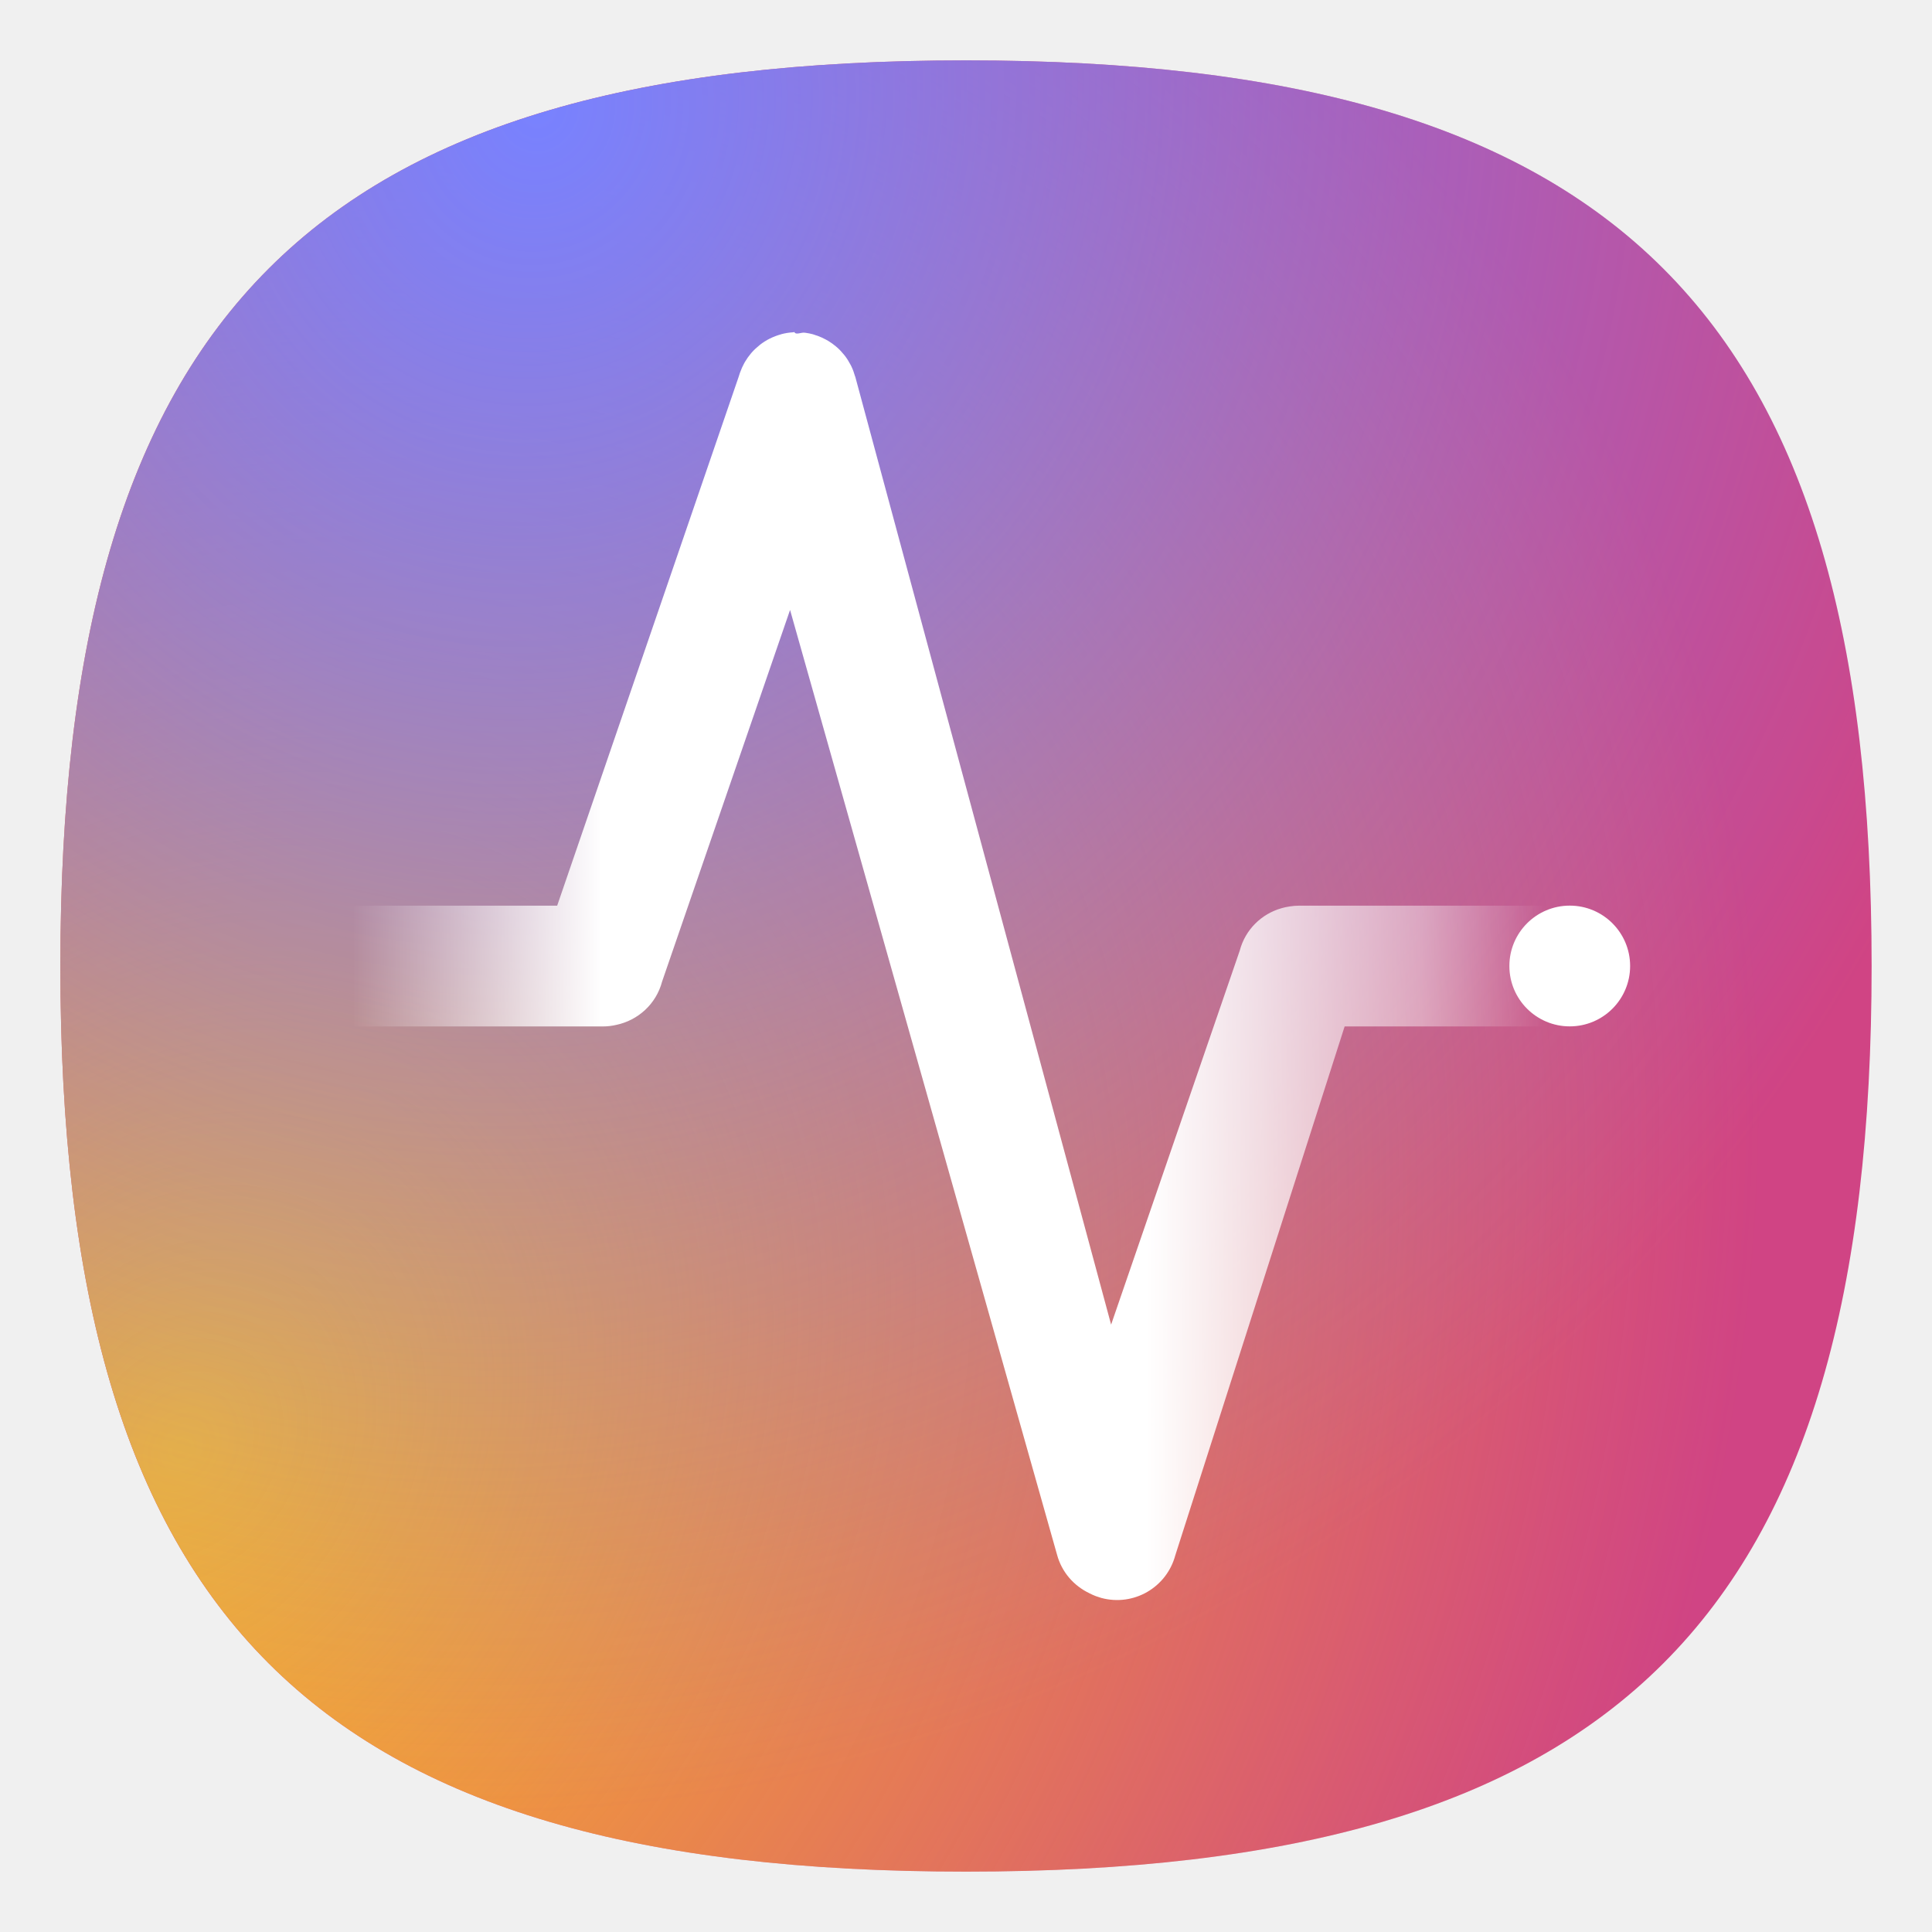
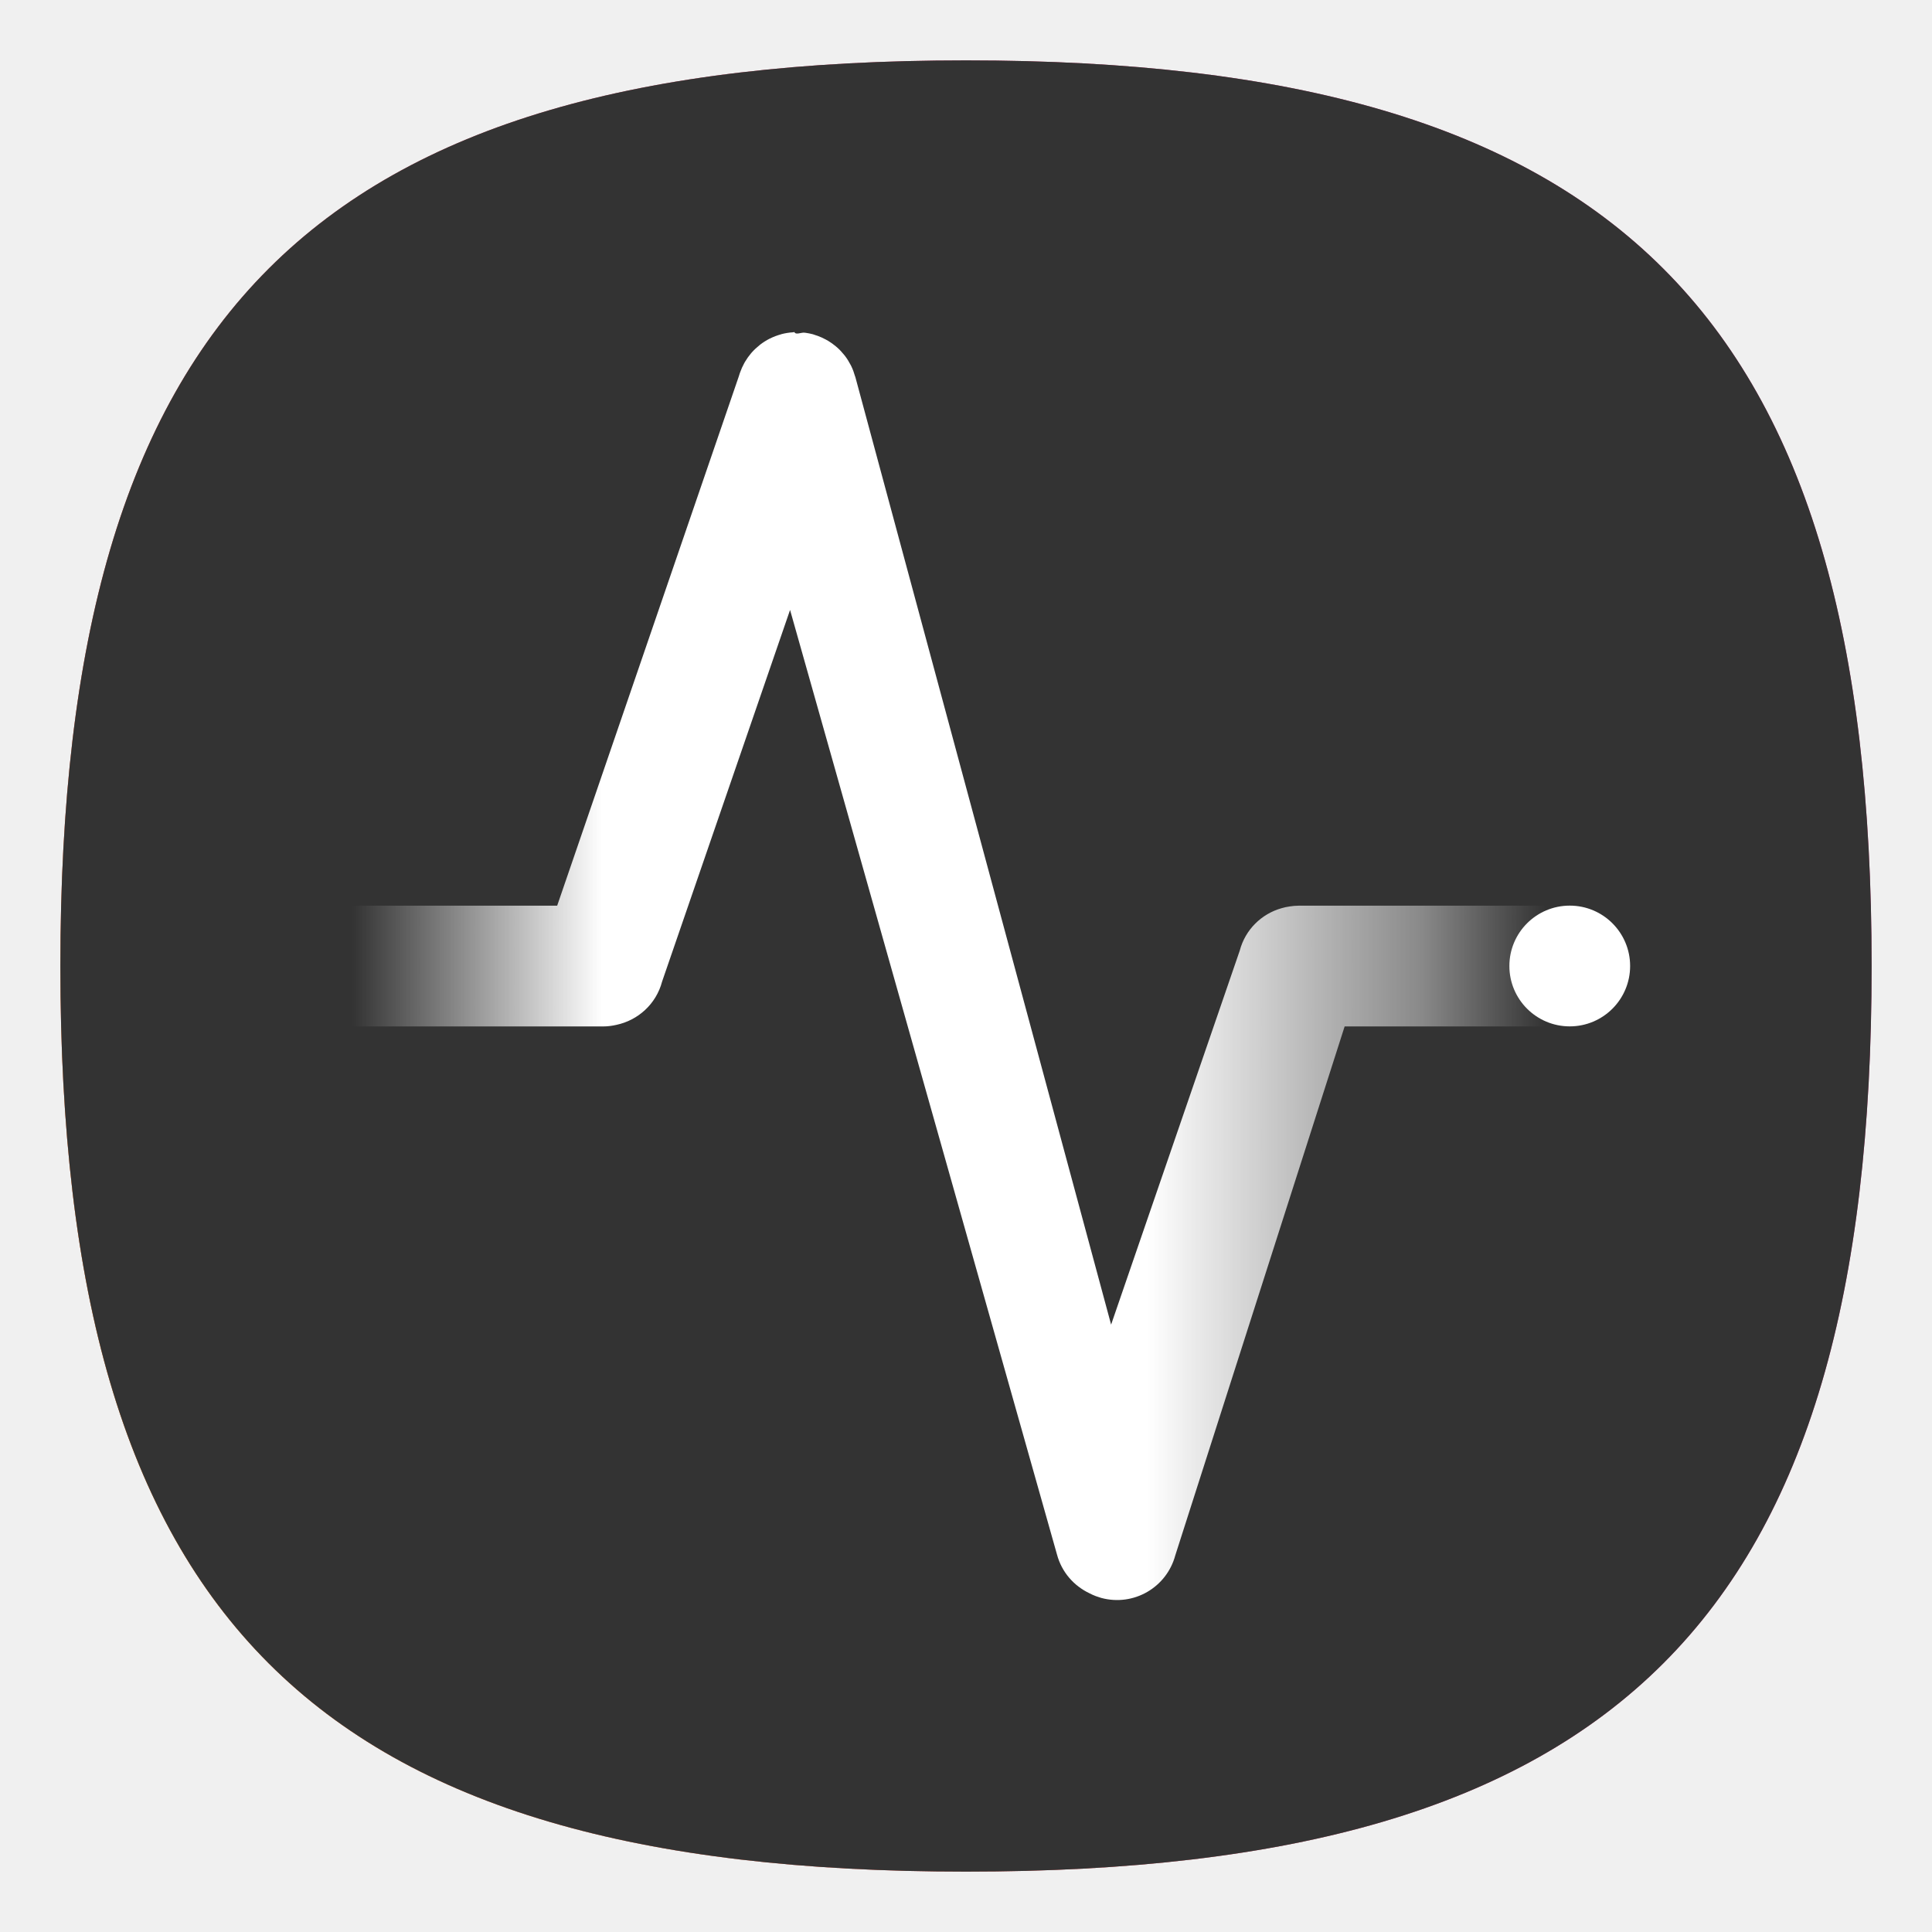
<svg xmlns="http://www.w3.org/2000/svg" xmlns:xlink="http://www.w3.org/1999/xlink" viewbox="0 0 200 200" version="1.1" id="svg4" width="64" height="64">
  <defs id="defs8">
    <linearGradient id="linearGradient2932">
      <stop style="stop-color:#ffffff;stop-opacity:0" offset="0" id="stop2928" />
      <stop style="stop-color:#ffffff;stop-opacity:0" offset="0.161" id="stop3613" />
      <stop style="stop-color:#ffffff;stop-opacity:1" offset="0.299" id="stop5141" />
      <stop style="stop-color:#ffffff;stop-opacity:1" offset="0.474" id="stop3163" />
      <stop style="stop-color:#ffffff;stop-opacity:1" offset="0.6" id="stop1264" />
      <stop style="stop-color:#ffffff;stop-opacity:0.42;" offset="0.752" id="stop1070" />
      <stop style="stop-color:#ffffff;stop-opacity:0" offset="0.82" id="stop4511" />
      <stop style="stop-color:#ffffff;stop-opacity:0;" offset="1" id="stop2930" />
    </linearGradient>
    <linearGradient xlink:href="#linearGradient2932" id="linearGradient2934" x1="2" y1="32.002" x2="62" y2="32.002" gradientUnits="userSpaceOnUse" />
    <linearGradient id="linearGradient14312">
      <stop style="stop-color:#fdb921;stop-opacity:1" offset="0" id="stop14308" />
      <stop style="stop-color:#fdb921;stop-opacity:0" offset="1" id="stop14310" />
    </linearGradient>
-     <radialGradient xlink:href="#linearGradient13456" id="radialGradient13458" cx="6.023" cy="53.38" fx="6.023" fy="53.38" r="30" gradientUnits="userSpaceOnUse" gradientTransform="matrix(-0.4482956,1.842255,-1.678188,-0.4083712,110.1051,14.25797)" />
-     <linearGradient id="linearGradient13456">
-       <stop style="stop-color:#7882ff;stop-opacity:1" offset="0" id="stop13452" />
-       <stop style="stop-color:#7882ff;stop-opacity:0" offset="1" id="stop13454" />
-     </linearGradient>
    <radialGradient xlink:href="#linearGradient14312" id="radialGradient6062" cx="8.091" cy="54.143" fx="8.091" fy="54.143" r="30" gradientUnits="userSpaceOnUse" gradientTransform="matrix(1.324149,0.9166374,-1.137727,1.643529,56.88532,-48.40165)" />
  </defs>
  <path d="M 2,32 C 2,10.4 10.4,2 32,2 53.6,2 62,10.4 62,32 62,53.6 53.6,62 32,62 10.4,62 2,53.6 2,32" id="path2" style="stroke-width:0.3;fill:#d04484;fill-opacity:1;stroke:none" />
  <path id="rect14117" style="fill:url(#radialGradient6062);fill-opacity:1;stroke:none;stroke-width:2;stroke-linecap:round;stroke-linejoin:round" d="M 32,2 C 10.4,2 2,10.4 2,32 c 0,21.6 8.4,30 30,30 21.6,0 30,-8.4 30,-30 0,-21.6 -8.4,-30 -30,-30 z" />
-   <path id="rect13260" style="fill:url(#radialGradient13458);fill-opacity:1;stroke:none;stroke-width:2;stroke-linecap:round;stroke-linejoin:round" d="M 32,2 C 10.4,2 2,10.4 2,32 2,53.6 10.4,62 32,62 53.6,62 62,53.6 62,32 62,10.4 53.6,2 32,2 Z" />
+   <path id="rect13260" style="fill:#333333;fill-opacity:1;stroke:none;stroke-width:2;stroke-linecap:round;stroke-linejoin:round" d="M 32,2 C 10.4,2 2,10.4 2,32 2,53.6 10.4,62 32,62 53.6,62 62,53.6 62,32 62,10.4 53.6,2 32,2 Z" />
  <path id="rect1137" style="fill:url(#linearGradient2934);stroke-width:2;stroke-linecap:round;stroke-linejoin:round;fill-opacity:1" d="m 26.317,11.004 c -0.005,-0.01 -0.022,0.001 -0.033,0.002 -0.005,3.15e-4 -0.01,0.002 -0.016,0.002 -0.131,0.008 -0.26,0.029 -0.385,0.062 -0.003,7.69e-4 -0.005,0.003 -0.008,0.004 -0.128,0.035 -0.253,0.082 -0.371,0.141 h -0.002 c -0.113,0.057 -0.22,0.124 -0.32,0.201 -0.008,0.006 -0.015,0.013 -0.023,0.02 -0.09,0.071 -0.175,0.15 -0.252,0.236 -0.012,0.013 -0.024,0.027 -0.035,0.041 -0.07,0.084 -0.135,0.174 -0.191,0.27 -0.009,0.016 -0.019,0.031 -0.027,0.047 -0.054,0.098 -0.1,0.201 -0.139,0.311 -0.003,0.01 -0.006,0.019 -0.01,0.029 -0.013,0.038 -0.027,0.076 -0.037,0.115 L 18.457,30.002 H 11.918 C 10.855,30.002 10,30.857 10,31.92 v 0.164 c 0,1.063 0.855,1.918 1.918,1.918 h 8.062 c 0.149,0 0.294,-0.019 0.434,-0.051 0.715,-0.15 1.321,-0.684 1.52,-1.439 l 4.238,-12.307 8.843,31.293 c 0.158,0.588 0.563,1.036 1.07,1.279 0.066,0.034 0.132,0.065 0.203,0.092 0.009,0.003 0.018,0.007 0.027,0.01 0.055,0.02 0.111,0.039 0.168,0.055 1.07,0.287 2.164,-0.344 2.451,-1.414 l 5.609,-17.518 h 7.539 C 53.145,34.002 54,33.147 54,32.084 v -0.164 c 0,-1.063 -0.855,-1.918 -1.918,-1.918 h -9.062 c -0.101,0 -0.2,0.01 -0.297,0.025 -0.047,0.007 -0.095,0.015 -0.141,0.025 -0.046,0.01 -0.09,0.022 -0.135,0.035 -0.652,0.187 -1.193,0.699 -1.379,1.404 l -4.261,12.389 -8.474,-31.396 c -0.002,-0.006 -0.006,-0.011 -0.008,-0.018 -0.033,-0.117 -0.074,-0.231 -0.127,-0.34 -0.008,-0.016 -0.017,-0.031 -0.025,-0.047 -0.053,-0.101 -0.112,-0.198 -0.182,-0.289 -0.009,-0.011 -0.018,-0.022 -0.027,-0.033 -0.069,-0.086 -0.144,-0.168 -0.227,-0.242 -0.017,-0.016 -0.035,-0.03 -0.053,-0.045 -0.077,-0.065 -0.159,-0.123 -0.246,-0.176 -0.026,-0.016 -0.053,-0.03 -0.08,-0.045 -0.086,-0.047 -0.177,-0.089 -0.271,-0.123 -0.026,-0.009 -0.052,-0.017 -0.078,-0.025 -0.031,-0.01 -0.06,-0.023 -0.092,-0.031 -0.076,-0.02 -0.153,-0.034 -0.229,-0.045 -0.012,-0.002 -0.023,-0.002 -0.035,-0.004 -0.113,-0.015 -0.289,0.083 -0.336,-0.018 z" />
  <circle style="fill:#ffffff;stroke-width:2;stroke-linecap:round;stroke-linejoin:round" id="path2846" cx="52" cy="32" r="2" />
</svg>
